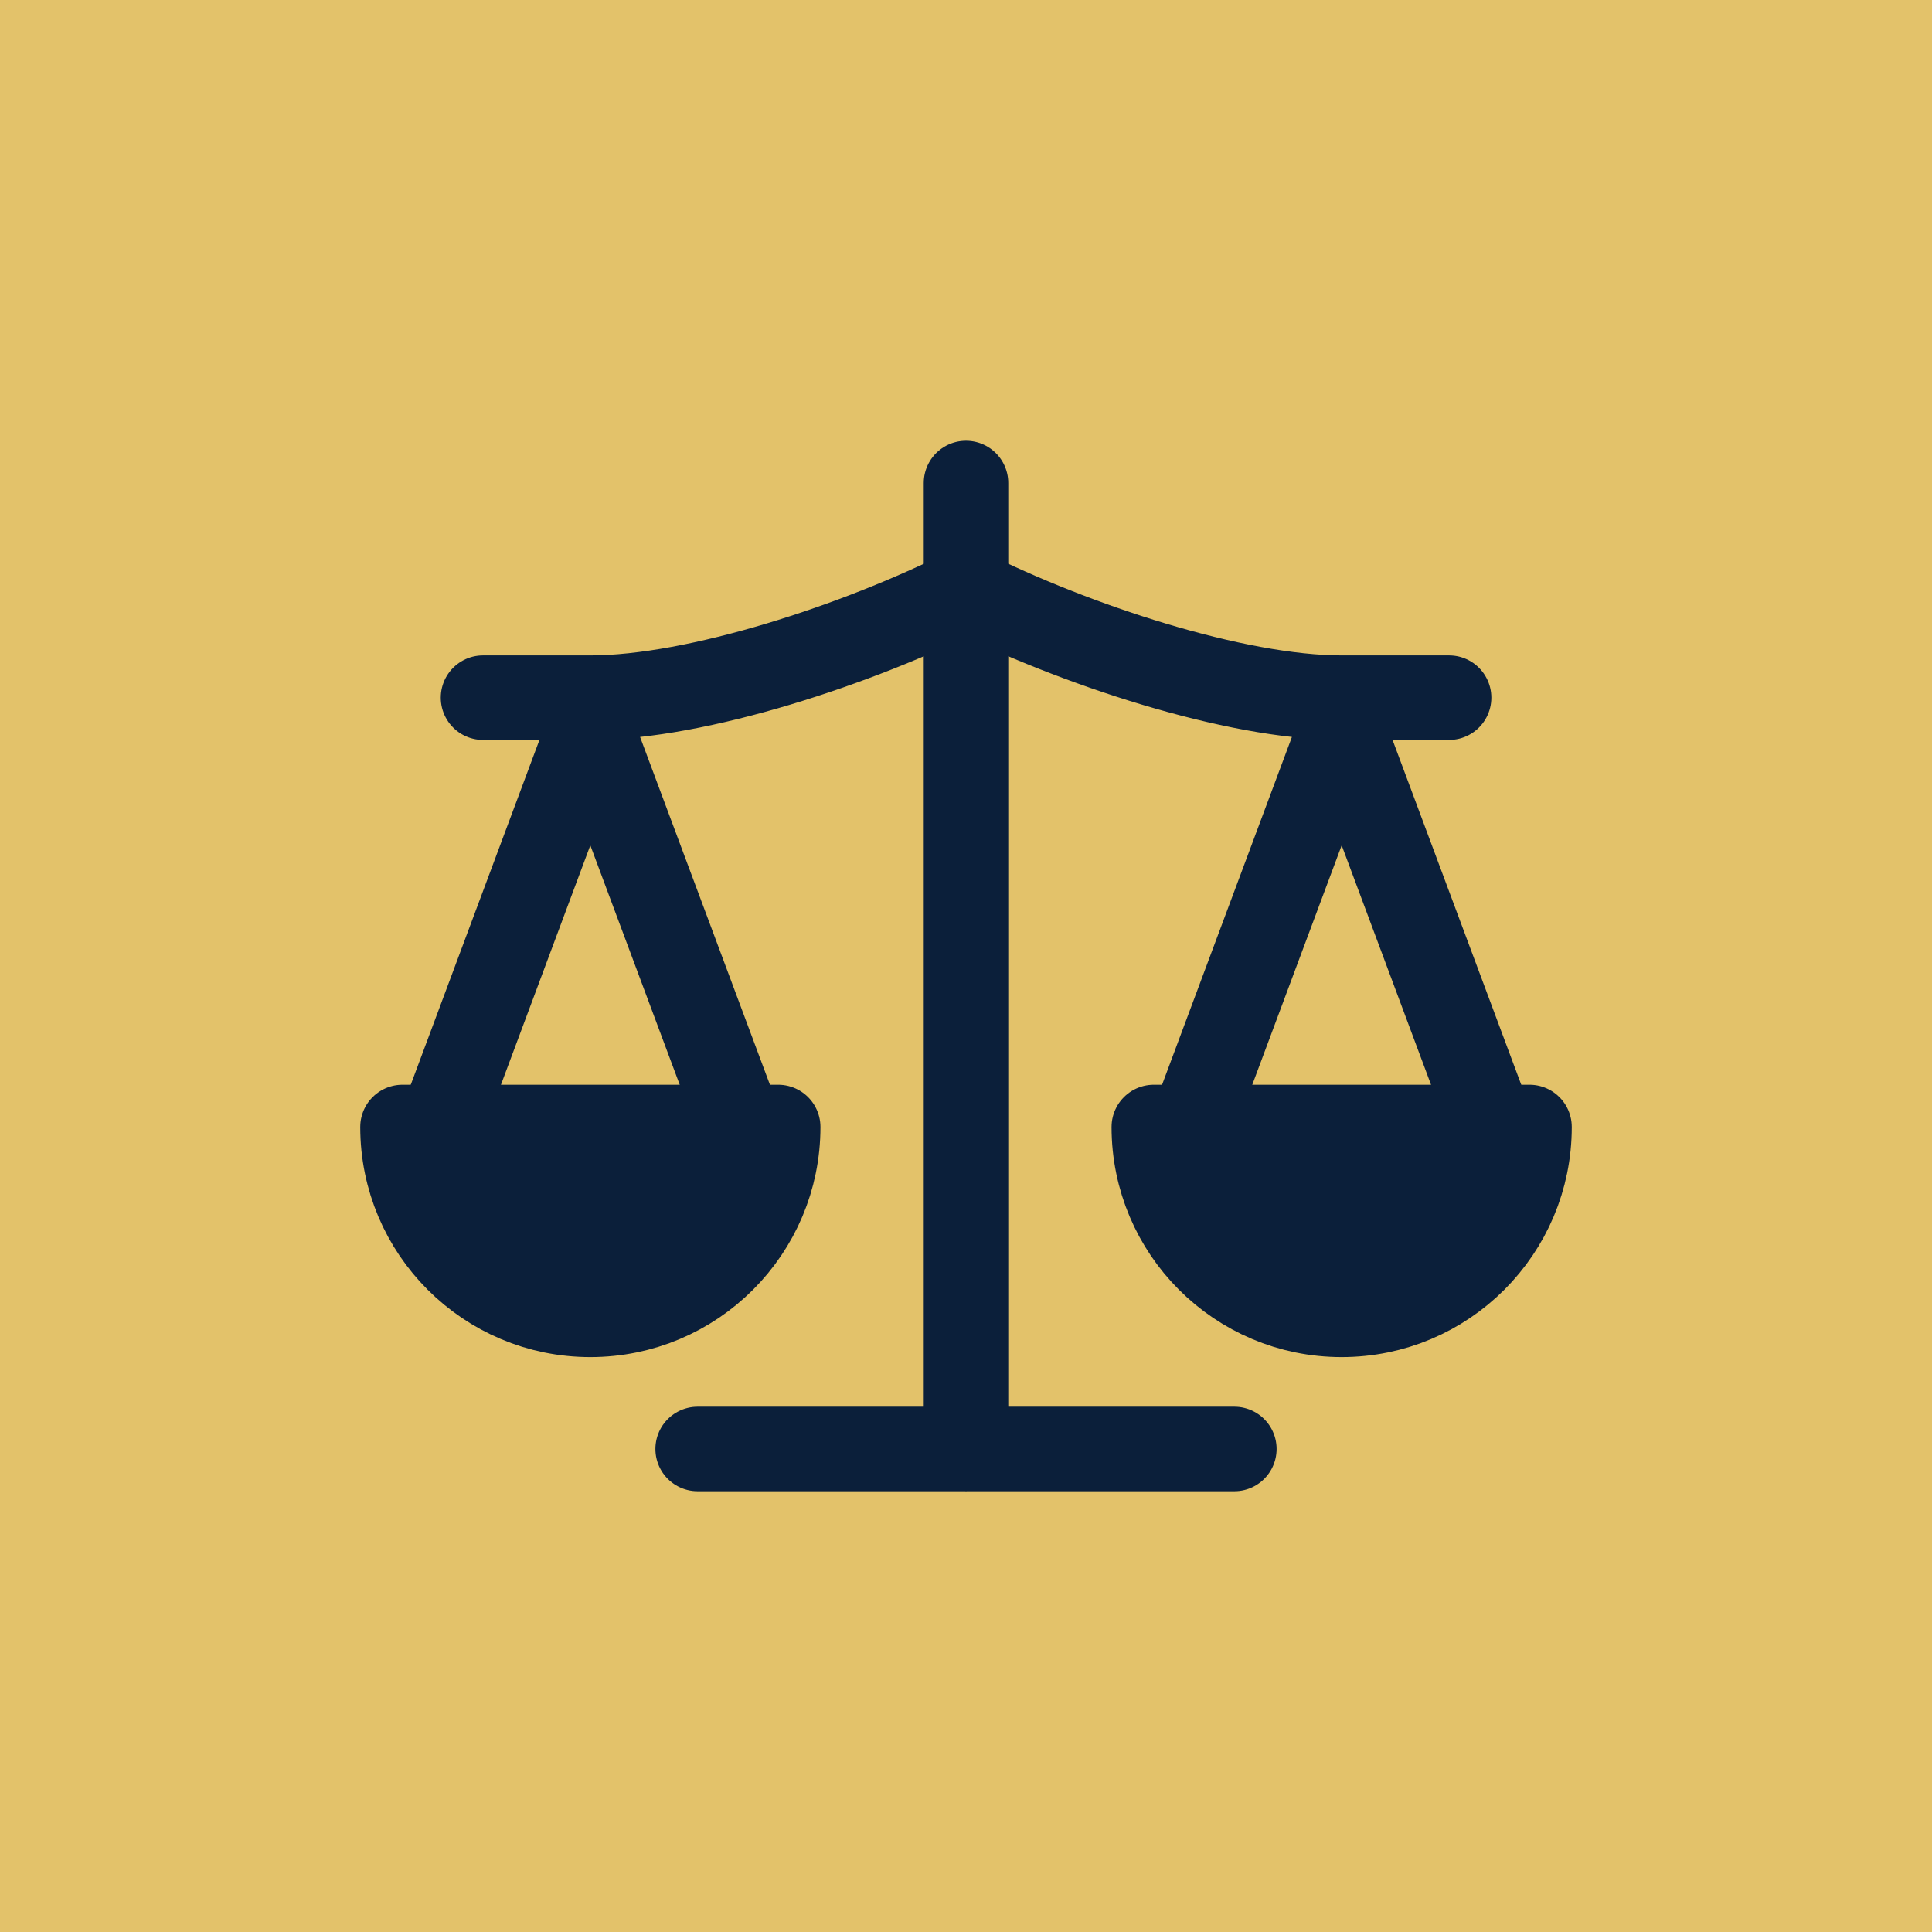
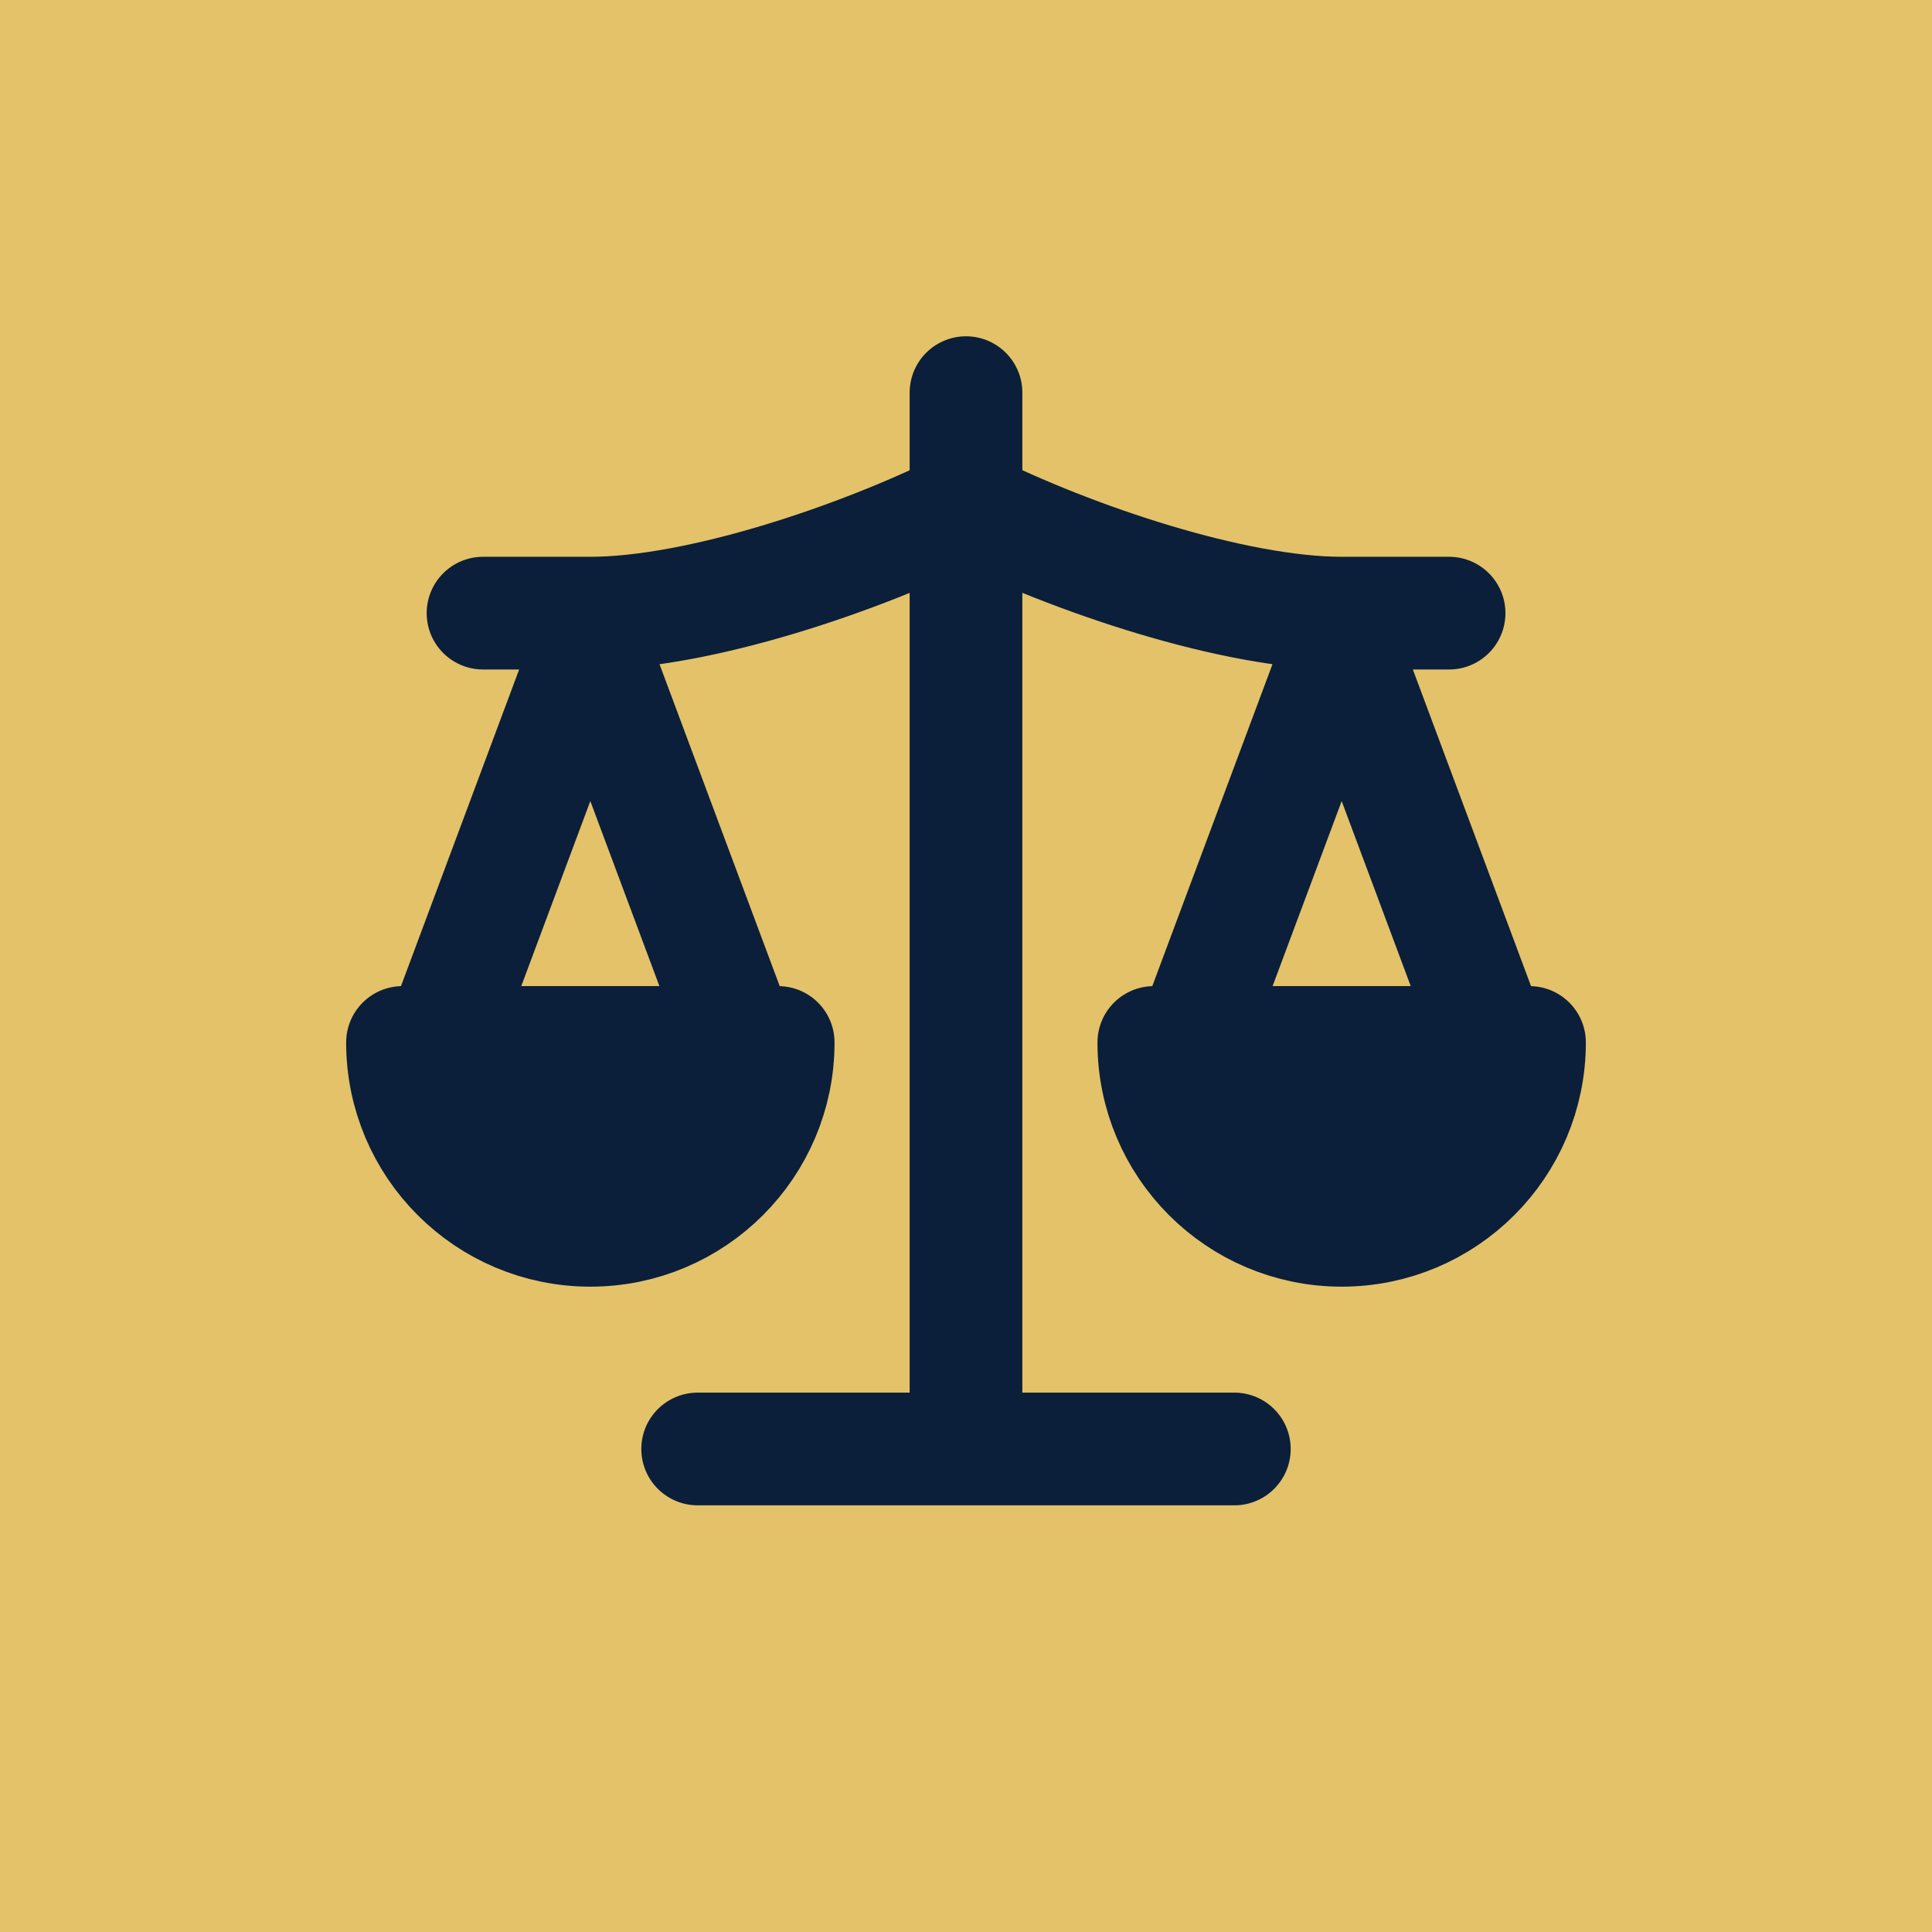
<svg xmlns="http://www.w3.org/2000/svg" width="24" height="24" viewBox="0 0 24 24">
  <rect width="24" height="24" fill="#e3c26a" />
-   <g transform="translate(3.600 3.600) scale(0.7)" fill="none" stroke="none" stroke-width="1.5" stroke-linecap="round" stroke-linejoin="round">
-     <path d="M 12 3.429 v 17.143 M 7.238 20.571 h 9.524 M 3.429 7.238 h 1.905 c 1.905 0 4.762 -0.952 6.667 -1.905 1.905 0.952 4.762 1.905 6.667 1.905 h 1.905 M 5.333 7.714 2.667 14.857 M 5.333 7.714 8 14.857 M 18.667 7.714 16 14.857 M 18.667 7.714 21.333 14.857" fill="none" stroke="#0b1f3a" />
-     <path d="M 2 14.857 h 6.667 a 3.333 3.333 0 0 1 -6.667 0 z" fill="#0b1f3a" stroke="#0b1f3a" />
-     <path d="M 15.333 14.857 h 6.667 a 3.333 3.333 0 0 1 -6.667 0 z" fill="#0b1f3a" stroke="#0b1f3a" />
+   <g transform="translate(3.600 3.600) scale(0.7)" fill="none" stroke="none" stroke-width="2" stroke-linecap="round" stroke-linejoin="round">
+     <path d="M 12 1.825 V 20.571 M 7.238 20.571 h 9.524 M 3.429 5.738 h 1.905 c 1.905 0 4.762 -0.952 6.667 -1.905 1.905 0.952 4.762 1.905 6.667 1.905 h 1.905 M 5.333 6.214 2.667 13.357 M 5.333 6.214 8 13.357 M 18.667 6.214 16 13.357 M 18.667 6.214 21.333 13.357" fill="none" stroke="#0b1f3a" />
+     <path d="M 2 13.357 h 6.667 a 3.333 3.333 0 0 1 -6.667 0 z" fill="#0b1f3a" stroke="#0b1f3a" />
+     <path d="M 15.333 13.357 h 6.667 a 3.333 3.333 0 0 1 -6.667 0 z" fill="#0b1f3a" stroke="#0b1f3a" />
  </g>
</svg>
